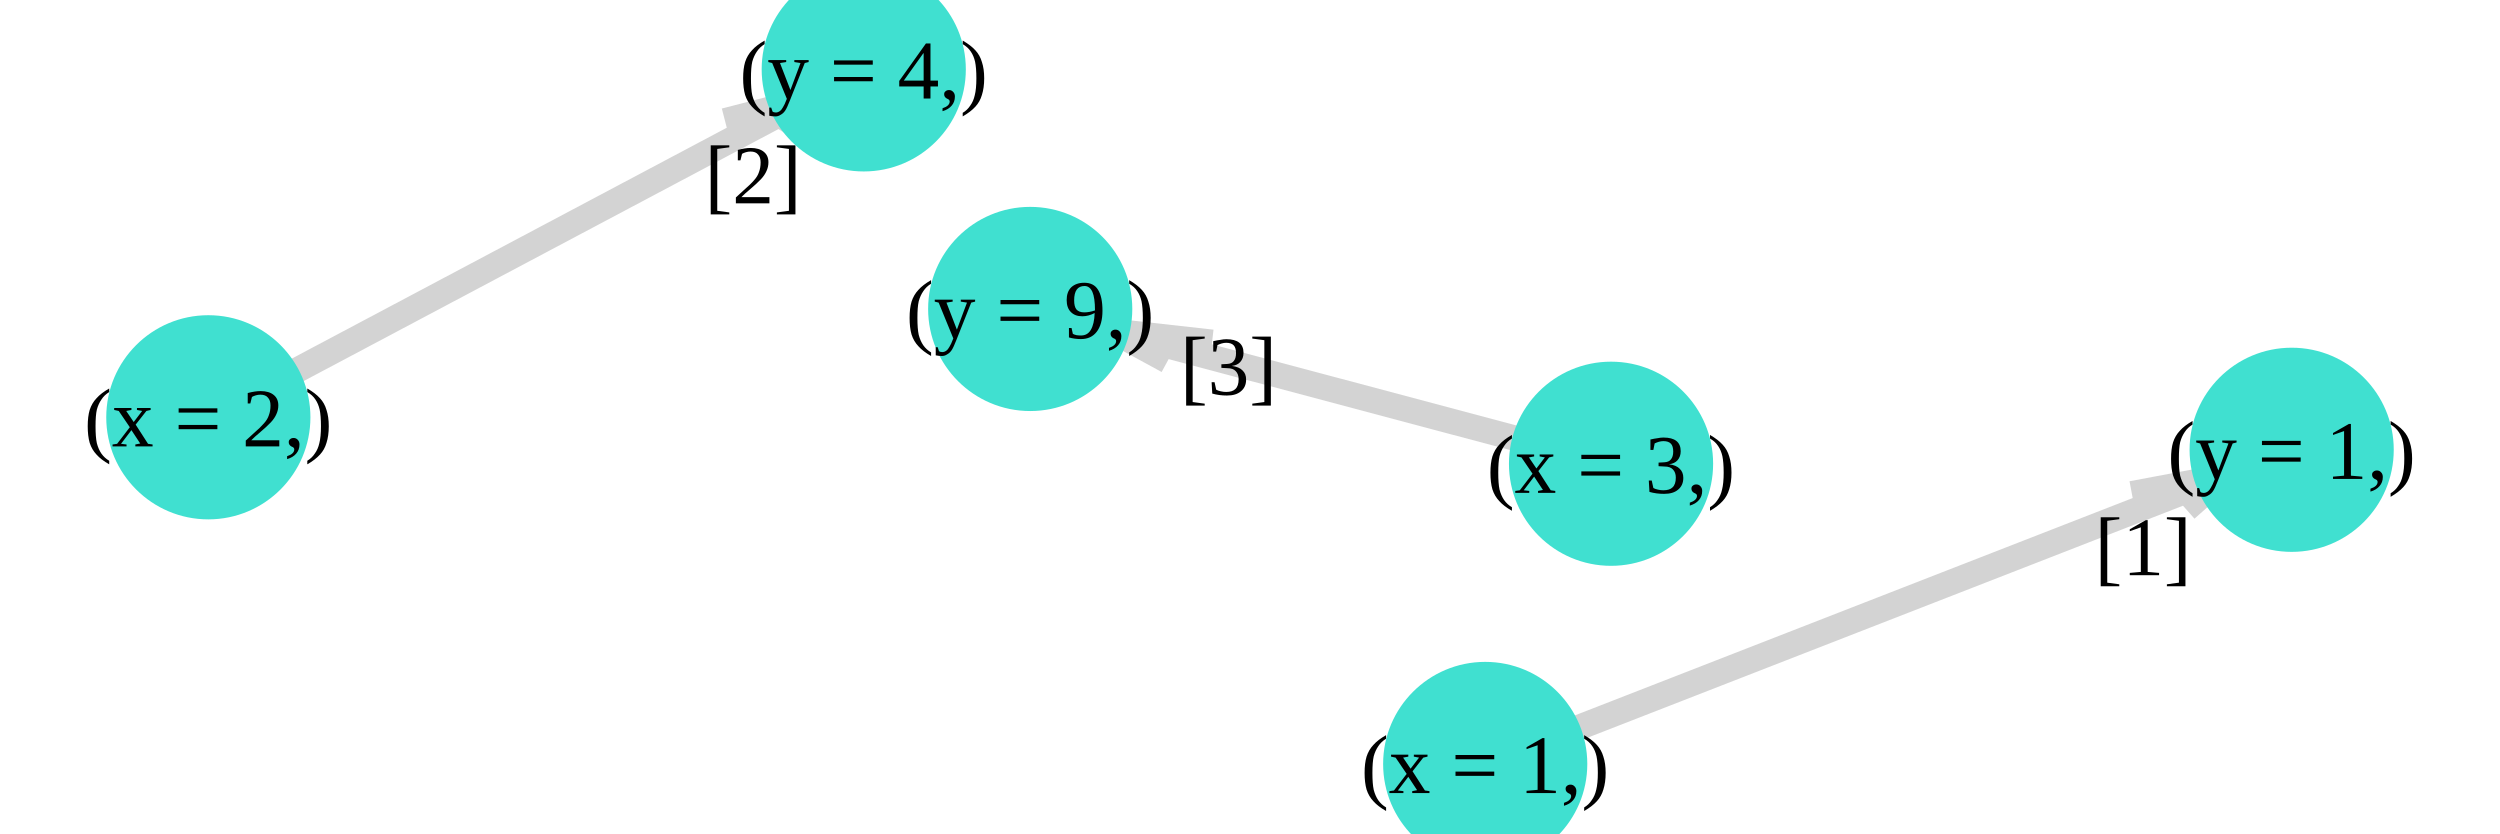
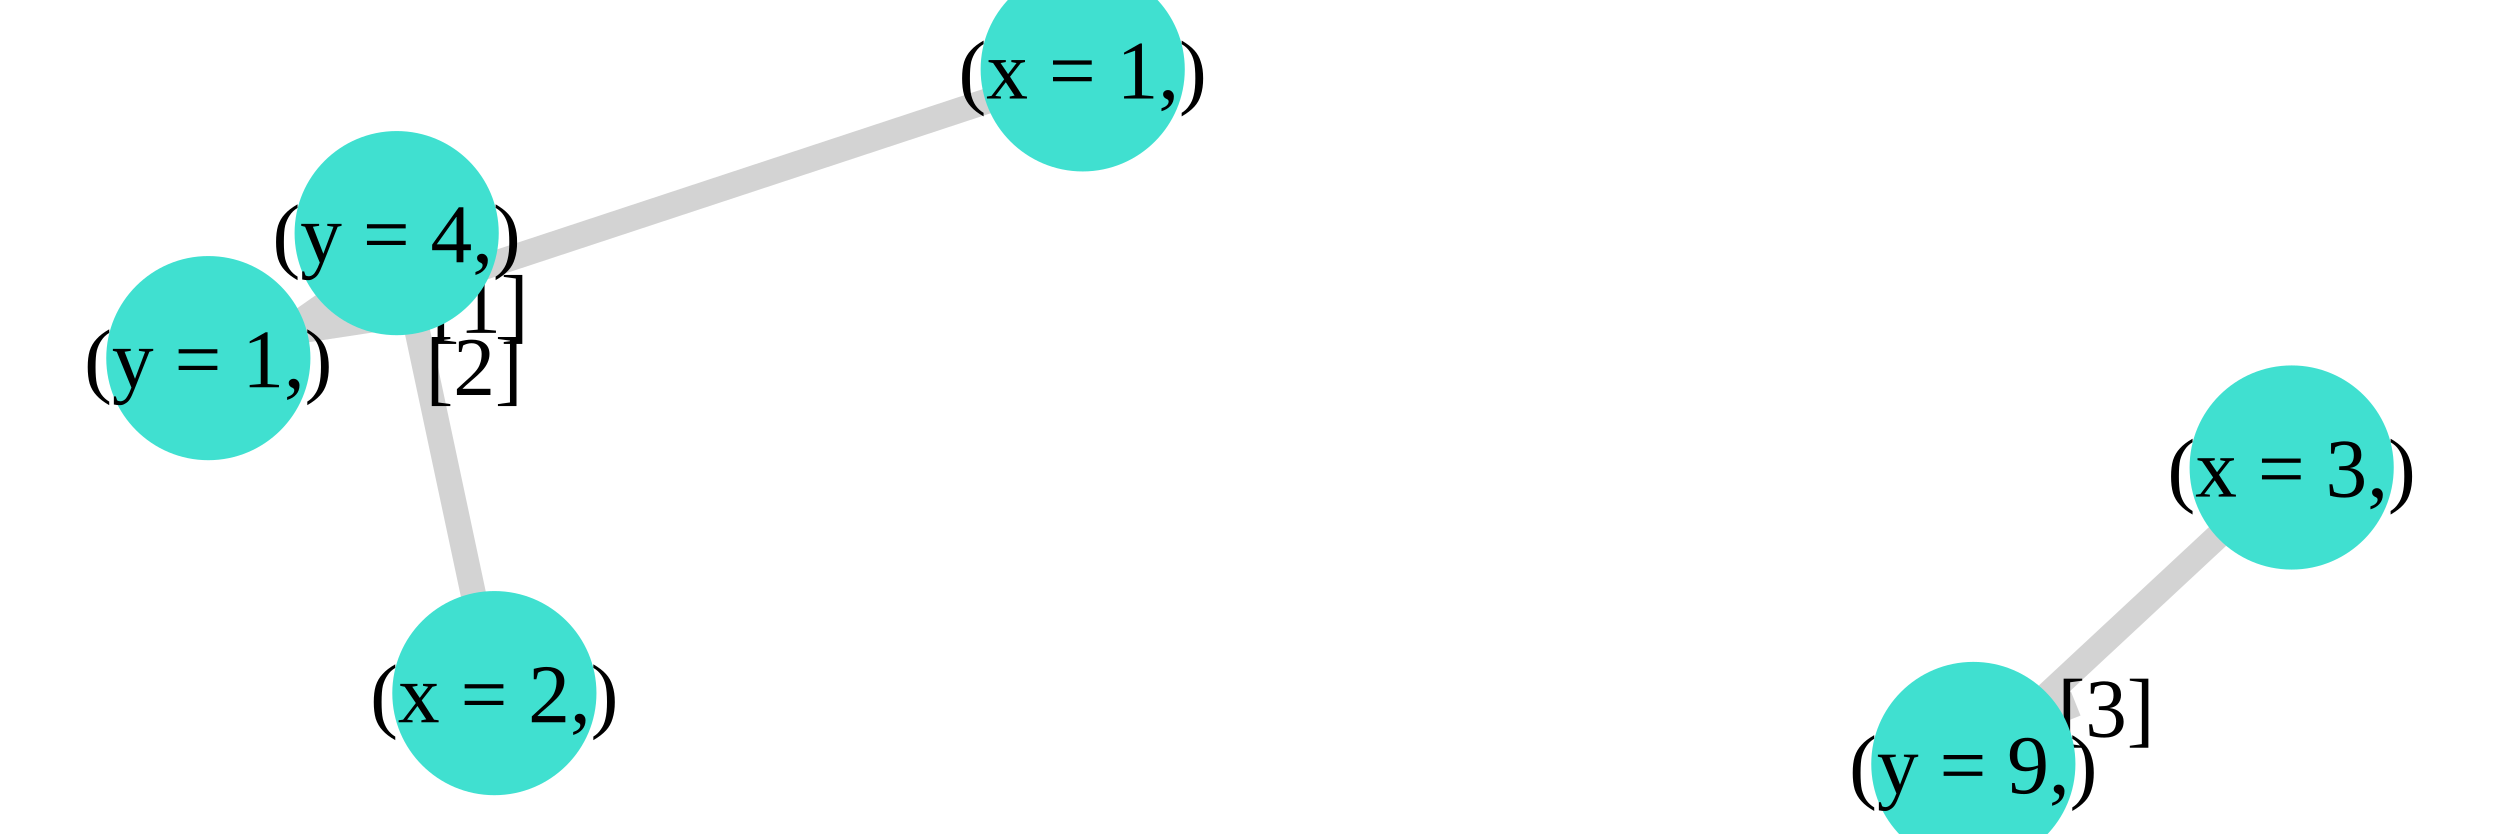
<svg xmlns="http://www.w3.org/2000/svg" version="1.2" width="120mm" height="40mm" viewBox="0 0 120 40" stroke="none" fill="#000000" stroke-width="0.3" font-size="3.88">
  <defs>
    <marker id="arrow" markerWidth="15" markerHeight="7" refX="5" refY="3.5" orient="auto" markerUnits="strokeWidth">
      <path d="M0,0 L15,3.5 L0,7 z" stroke="context-stroke" fill="context-stroke" />
    </marker>
  </defs>
  <g stroke-width="1.22" fill="#000000" fill-opacity="0.000" stroke="#D3D3D3" id="img-acc33f33-1">
-     <g transform="translate(90.64,29.13)">
-       <path fill="none" d="M-16.04,6.25 L 16.04 -6.25" class="primitive" />
+     <g transform="translate(30.99,10.26)">
+       <path fill="none" d="M17.36,-5.73 L -17.36 5.73" class="primitive" />
    </g>
-     <g transform="translate(25.73,11.68)">
-       <path fill="none" d="M-13.02,6.91 L 13.02 -6.91" class="primitive" />
+     <g transform="translate(21.38,22.23)">
+       <path fill="none" d="M1.99,9.34 L -1.99 -9.34" class="primitive" />
    </g>
-     <g transform="translate(63.39,18.55)">
-       <path fill="none" d="M9.95,2.65 L -9.95 -2.65" class="primitive" />
+     <g transform="translate(102.36,29.55)">
+       <path fill="none" d="M5.92,-5.51 L -5.92 5.51" class="primitive" />
    </g>
  </g>
  <g stroke-width="1.22" stroke="#D3D3D3" id="img-acc33f33-2">
-     <g transform="translate(104.65,23.67)">
-       <path fill="none" d="M-2.32,0.03 L 2.04 -0.79 0.28 0.77" class="primitive" />
+     <g transform="translate(15.85,15.26)">
+       <path fill="none" d="M2.32,0.04 L -2.23 0.73 -0.09 -0.77" class="primitive" />
    </g>
-     <g transform="translate(37.08,5.66)">
-       <path fill="none" d="M-2.28,0.14 L 1.67 -0.88 0.62 0.75" class="primitive" />
+     <g transform="translate(19.62,13.93)">
+       <path fill="none" d="M-1.6,0.56 L -0.22 -1.04 1.82 0.48" class="primitive" />
    </g>
-     <g transform="translate(55.89,16.55)">
-       <path fill="none" d="M0.16,0.77 L -2.45 -0.65 2.29 -0.12" class="primitive" />
+     <g transform="translate(97.5,34.08)">
+       <path fill="none" d="M2.14,-0.3 L -1.06 0.98 -1.08 -0.68" class="primitive" />
    </g>
  </g>
  <g font-size="4" stroke="#000000" stroke-opacity="0.000" fill="#000000" id="img-acc33f33-3">
-     <g transform="translate(102.87,26.21)">
+     <g transform="translate(23.04,14.58)">
      <g class="primitive">
        <text text-anchor="middle" dy="0.35em">[1]</text>
      </g>
    </g>
-     <g transform="translate(36.15,8.36)">
+     <g transform="translate(22.76,17.56)">
      <g class="primitive">
        <text text-anchor="middle" dy="0.35em">[2]</text>
      </g>
    </g>
-     <g transform="translate(58.97,17.54)">
+     <g transform="translate(101.09,33.96)">
      <g class="primitive">
        <text text-anchor="middle" dy="0.35em">[3]</text>
      </g>
    </g>
  </g>
  <g stroke-width="0" stroke="#000000" stroke-opacity="0.000" fill="#40E0D0" id="img-acc33f33-4">
-     <g transform="translate(71.29,36.67)">
+     <g transform="translate(51.97,3.33)">
      <circle cx="0" cy="0" r="4.9" class="primitive" />
    </g>
-     <g transform="translate(110,21.59)">
+     <g transform="translate(10,17.19)">
      <circle cx="0" cy="0" r="4.9" class="primitive" />
    </g>
-     <g transform="translate(10,20.03)">
+     <g transform="translate(23.73,33.27)">
      <circle cx="0" cy="0" r="4.9" class="primitive" />
    </g>
-     <g transform="translate(41.46,3.33)">
+     <g transform="translate(19.04,11.19)">
      <circle cx="0" cy="0" r="4.9" class="primitive" />
    </g>
-     <g transform="translate(77.33,22.26)">
+     <g transform="translate(110,22.44)">
      <circle cx="0" cy="0" r="4.9" class="primitive" />
    </g>
-     <g transform="translate(49.45,14.83)">
+     <g transform="translate(94.72,36.67)">
      <circle cx="0" cy="0" r="4.9" class="primitive" />
    </g>
  </g>
  <g font-size="4" stroke="#000000" stroke-opacity="0.000" fill="#000000" id="img-acc33f33-5">
-     <g transform="translate(71.29,36.67)">
+     <g transform="translate(51.97,3.33)">
      <g class="primitive">
        <text text-anchor="middle" dy="0.35em">(x = 1,)</text>
      </g>
    </g>
-     <g transform="translate(110,21.59)">
+     <g transform="translate(10,17.19)">
      <g class="primitive">
        <text text-anchor="middle" dy="0.35em">(y = 1,)</text>
      </g>
    </g>
-     <g transform="translate(10,20.03)">
+     <g transform="translate(23.73,33.27)">
      <g class="primitive">
        <text text-anchor="middle" dy="0.35em">(x = 2,)</text>
      </g>
    </g>
-     <g transform="translate(41.46,3.33)">
+     <g transform="translate(19.04,11.19)">
      <g class="primitive">
        <text text-anchor="middle" dy="0.35em">(y = 4,)</text>
      </g>
    </g>
-     <g transform="translate(77.33,22.26)">
+     <g transform="translate(110,22.44)">
      <g class="primitive">
        <text text-anchor="middle" dy="0.35em">(x = 3,)</text>
      </g>
    </g>
-     <g transform="translate(49.45,14.83)">
+     <g transform="translate(94.72,36.67)">
      <g class="primitive">
        <text text-anchor="middle" dy="0.35em">(y = 9,)</text>
      </g>
    </g>
  </g>
</svg>
